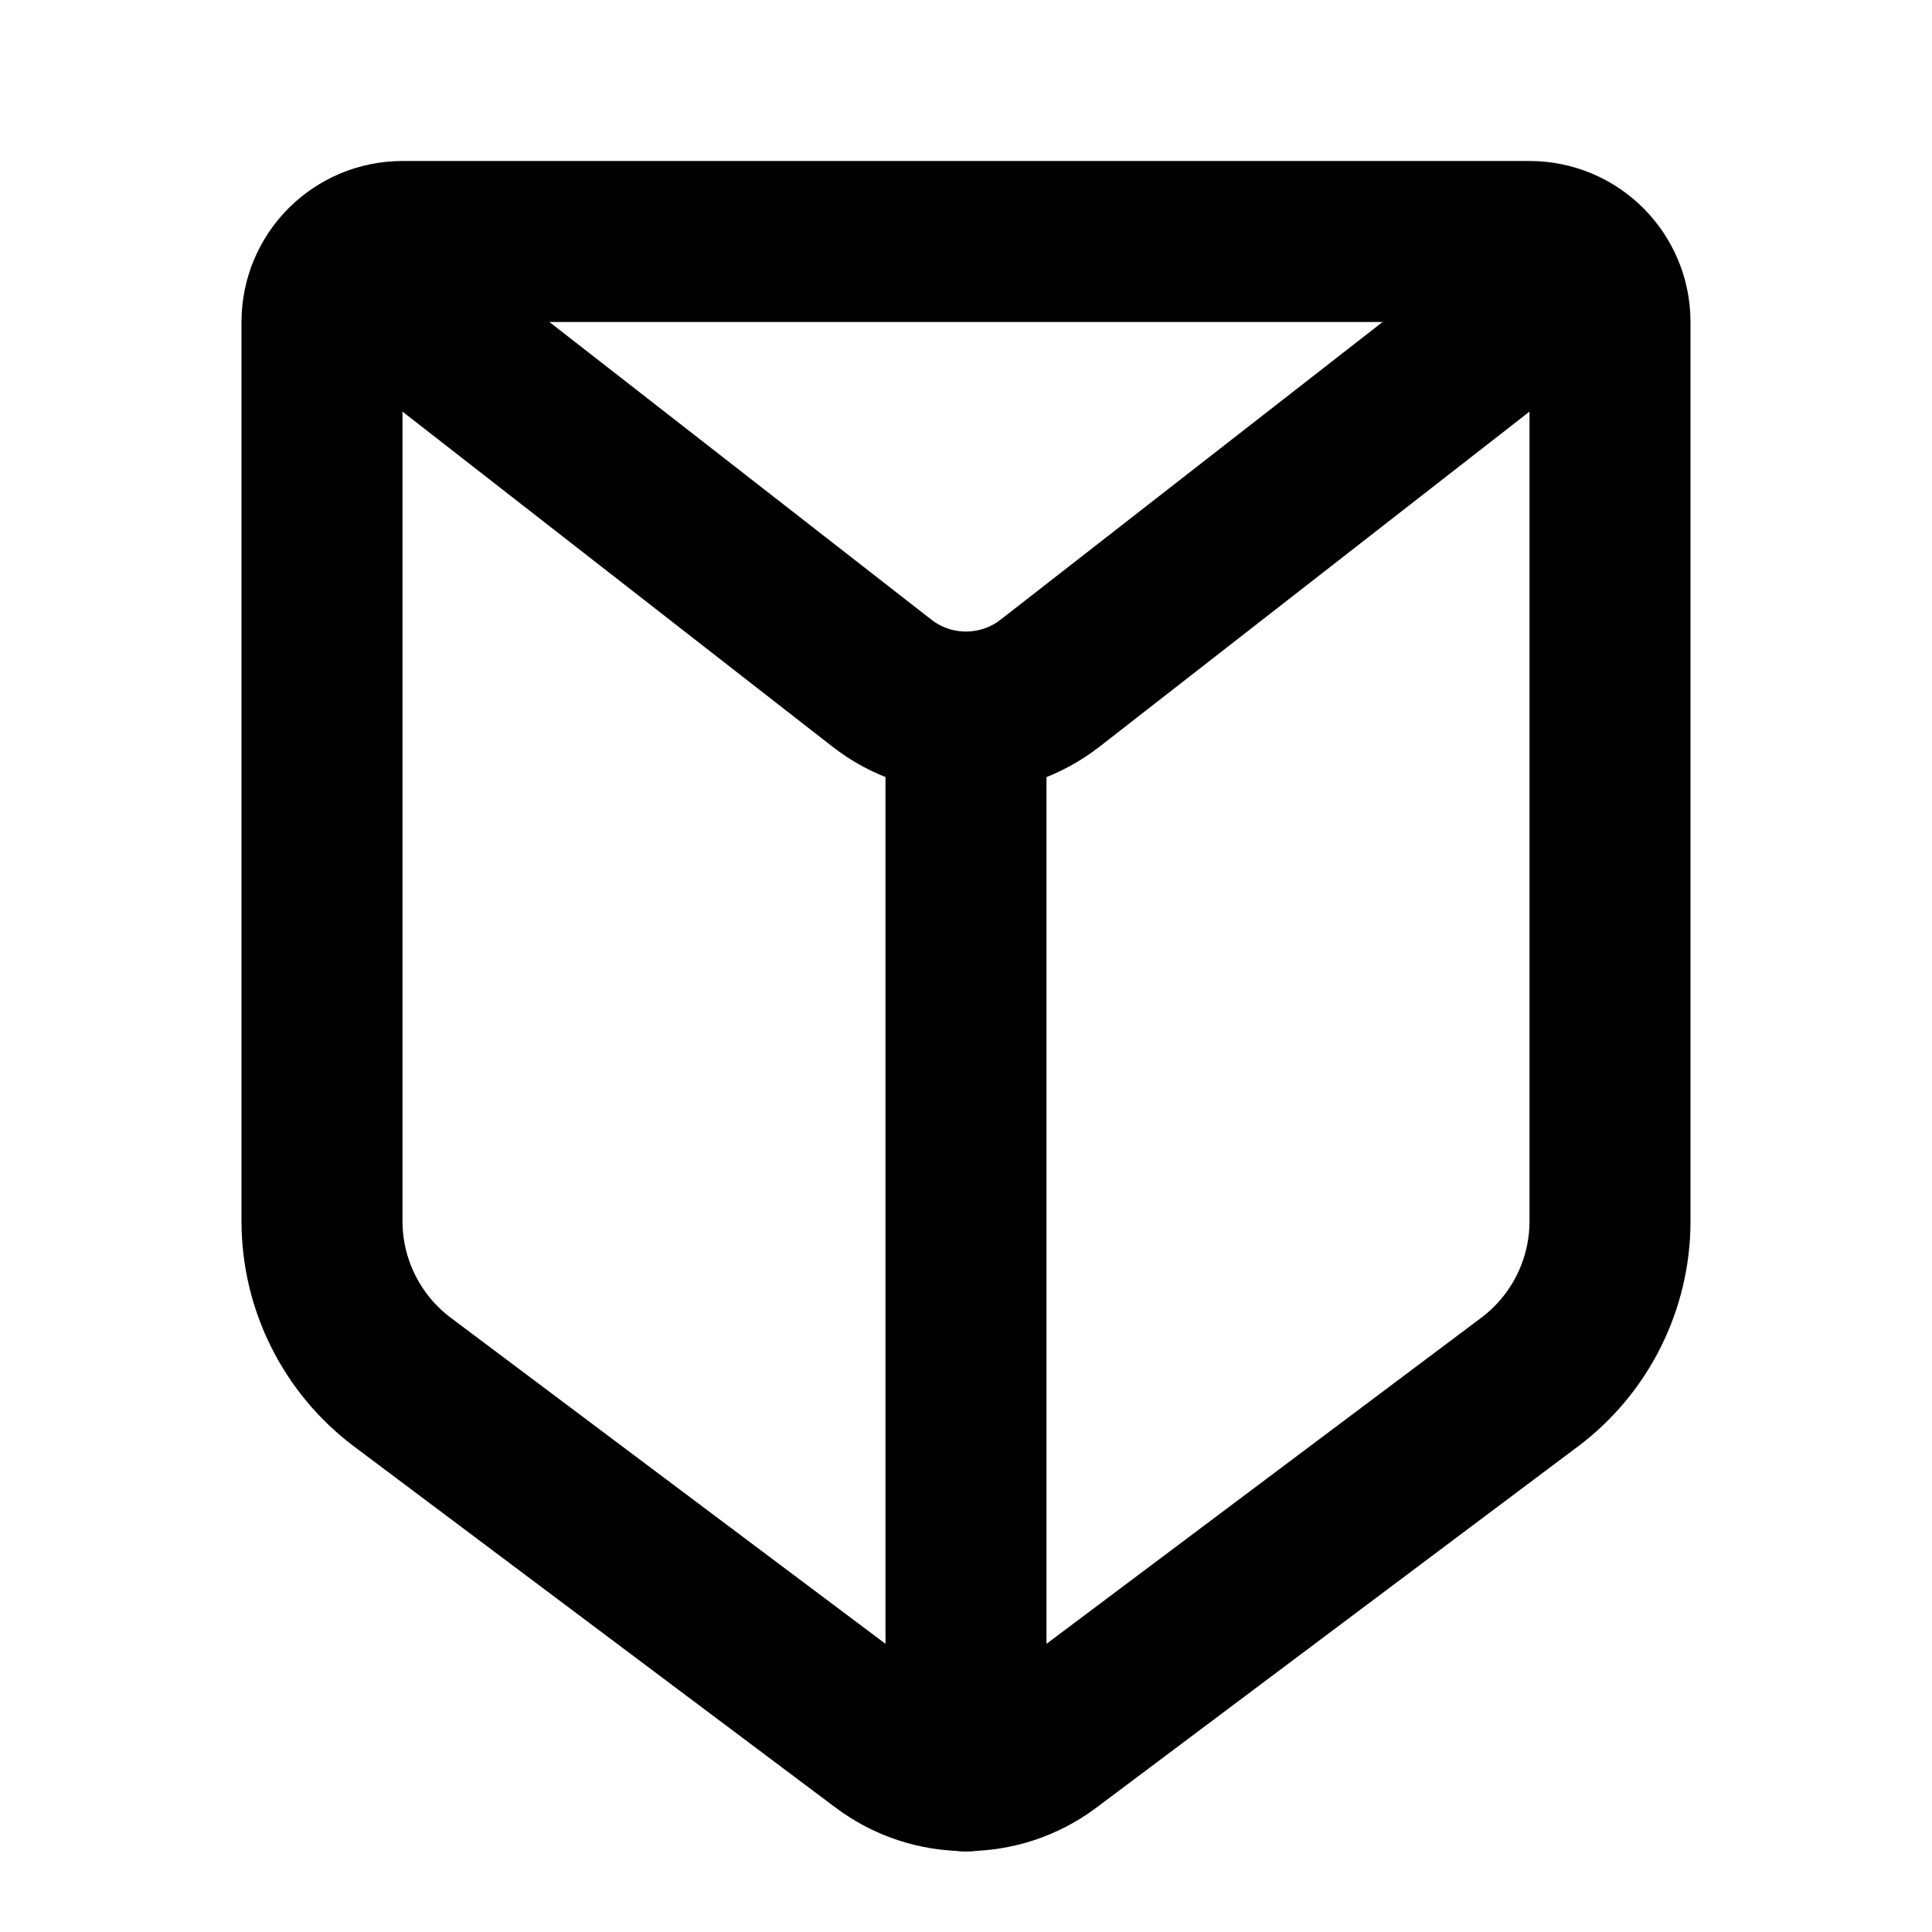
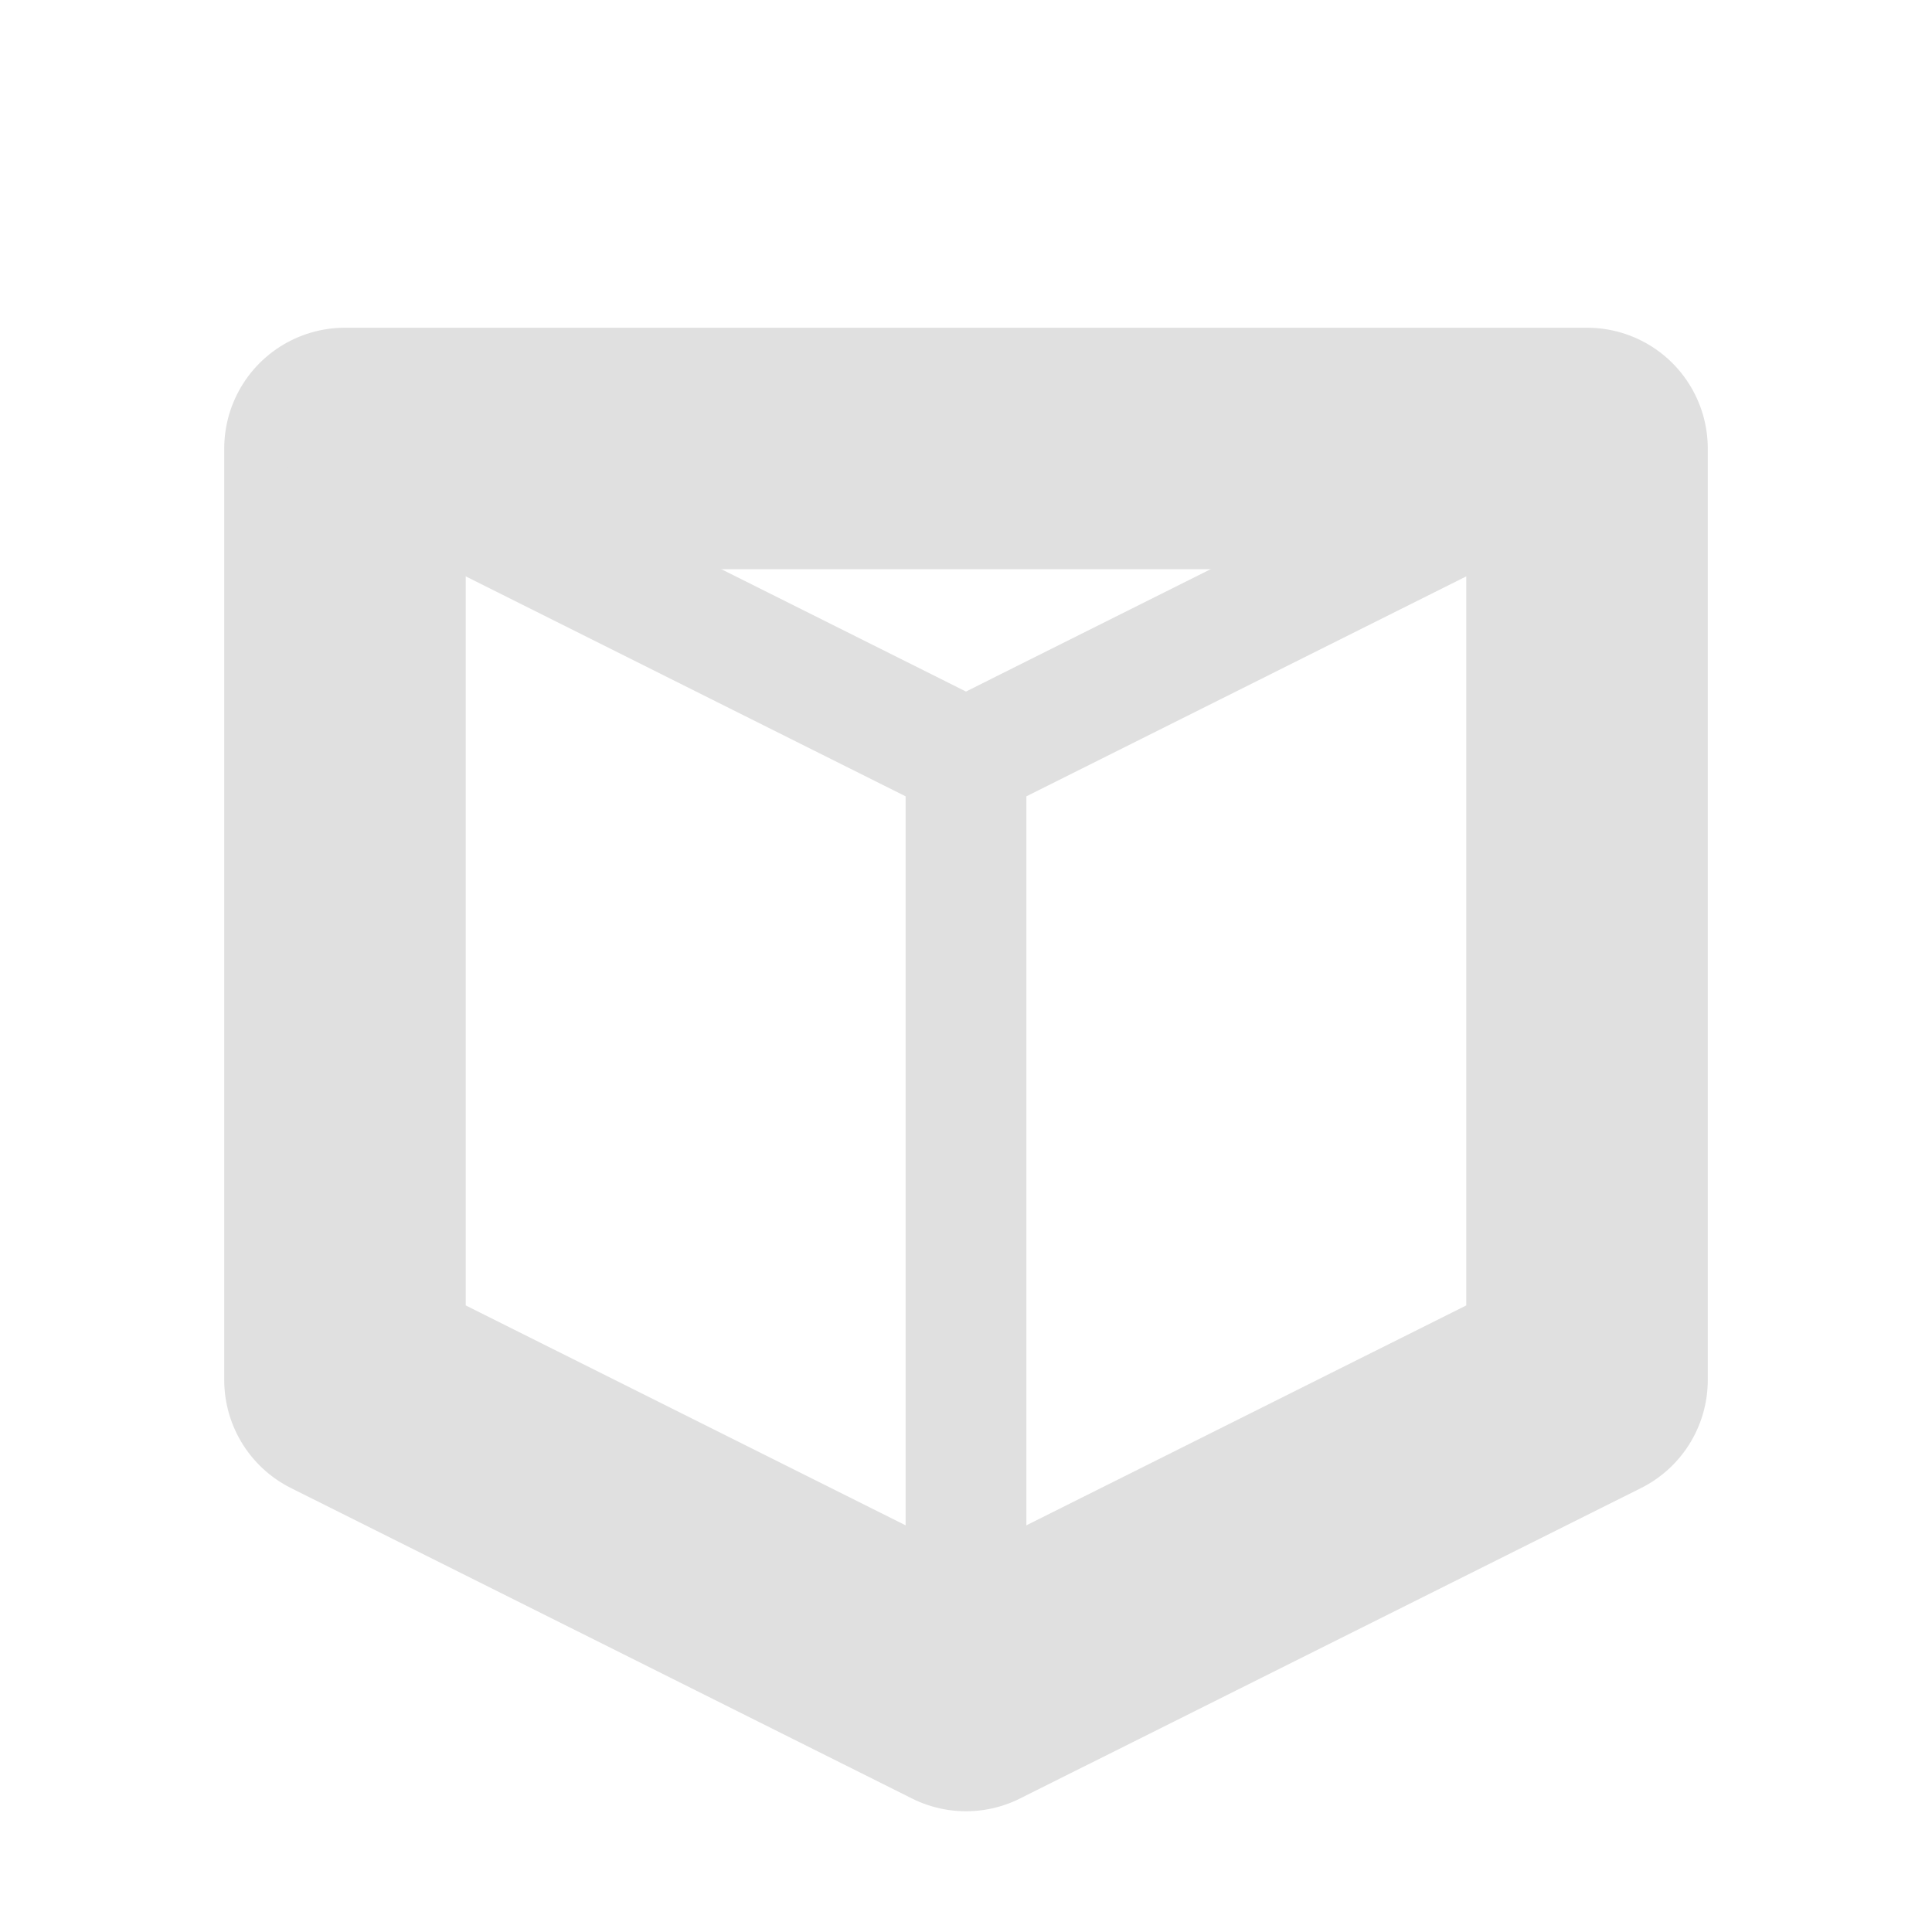
- <svg xmlns="http://www.w3.org/2000/svg" width="24" height="24" viewBox="0 0 24 24" fill="none" stroke="currentColor" stroke-width="2" stroke-linecap="round" stroke-linejoin="round" class="icon icon-tabler icons-tabler-outline icon-tabler-prism">
-   <path stroke="none" d="M0 0h24v24H0z" fill="none" />
-   <path d="M12 9v13" />
-   <path d="M19 17.17l-5.98 4.485a1.7 1.7 0 0 1 -2.04 0l-5.98 -4.485a2.5 2.5 0 0 1 -1 -2v-11.17a1 1 0 0 1 1 -1h14a1 1 0 0 1 1 1v11.17a2.5 2.5 0 0 1 -1 2z" />
-   <path d="M4.3 3.3l6.655 5.186a1.7 1.7 0 0 0 2.09 0l6.655 -5.186" />
+ <svg xmlns="http://www.w3.org/2000/svg" width="16" height="16" viewBox="0 0 16 16">
+   <path fill="none" stroke="#e0e0e0" stroke-width="2" stroke-linecap="round" stroke-linejoin="round" d="M2.857 3.714L13.143 3.714L13.143 11.429L8 14L2.857 11.429Z" />
+   <path fill="none" stroke="#e0e0e0" stroke-width="1" stroke-linecap="round" stroke-linejoin="round" d="M2.857 3.714L8 6.286L13.143 3.714M8 6.286L8 14" />
</svg>
